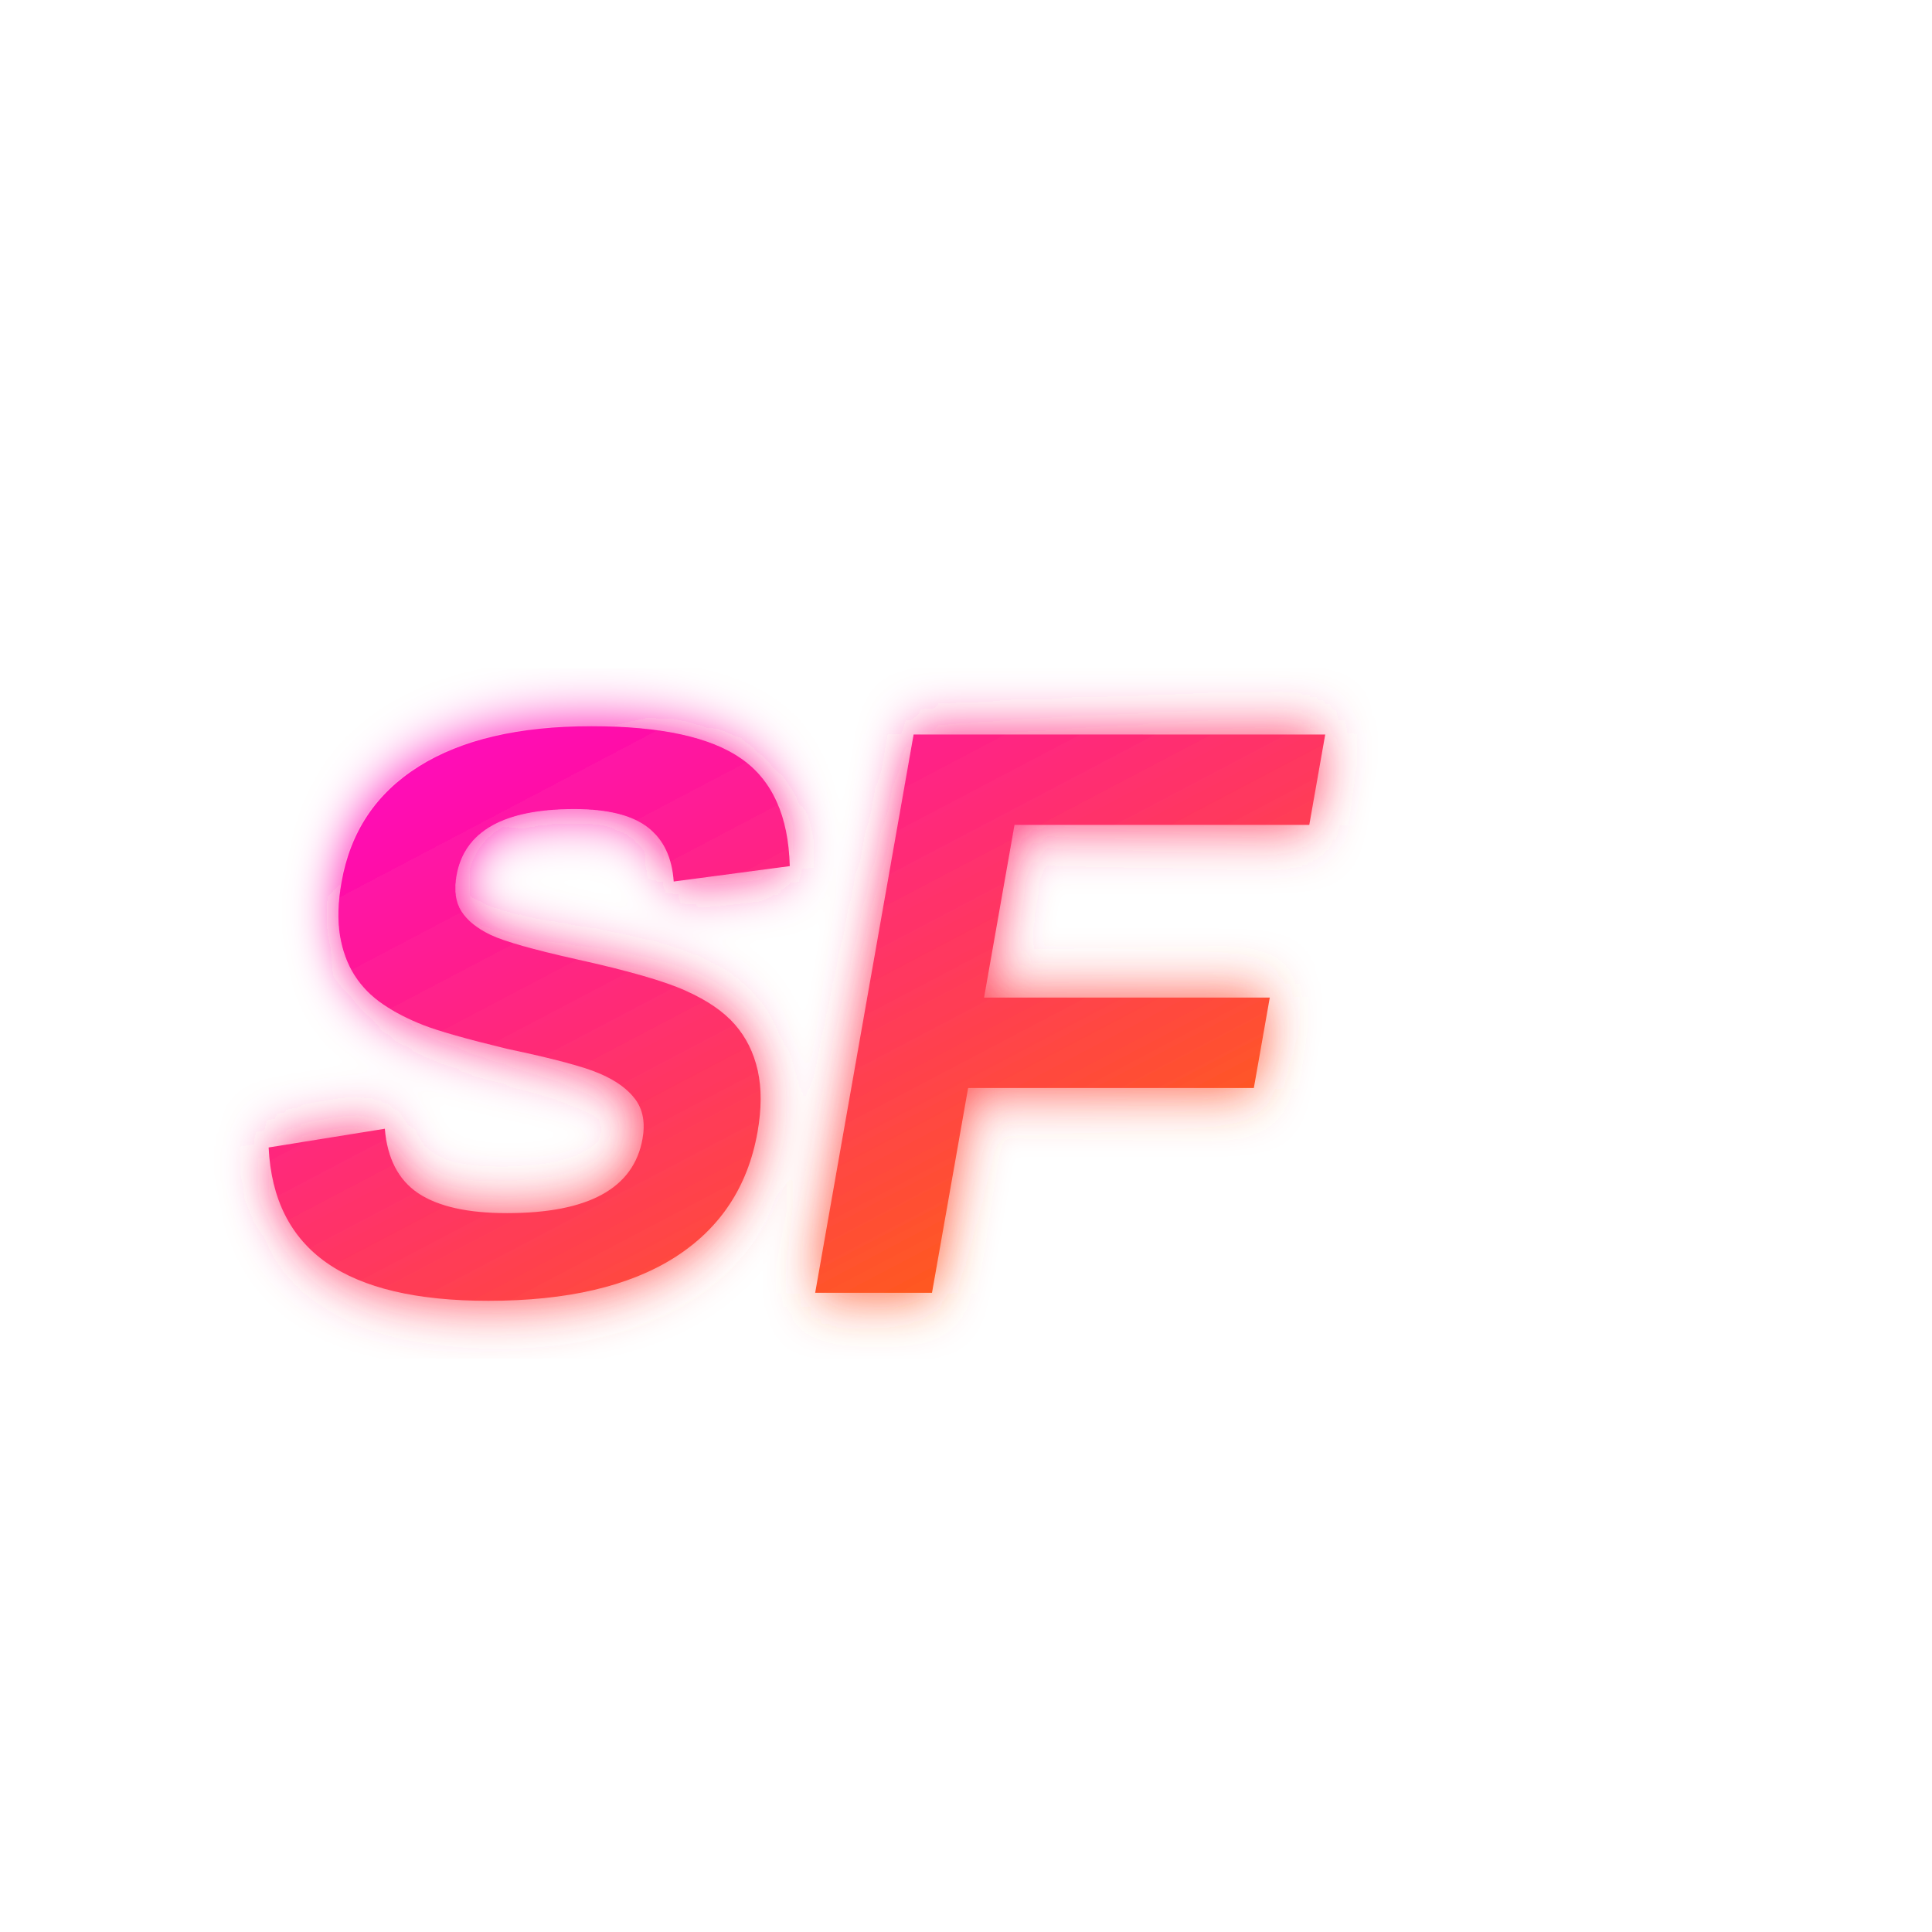
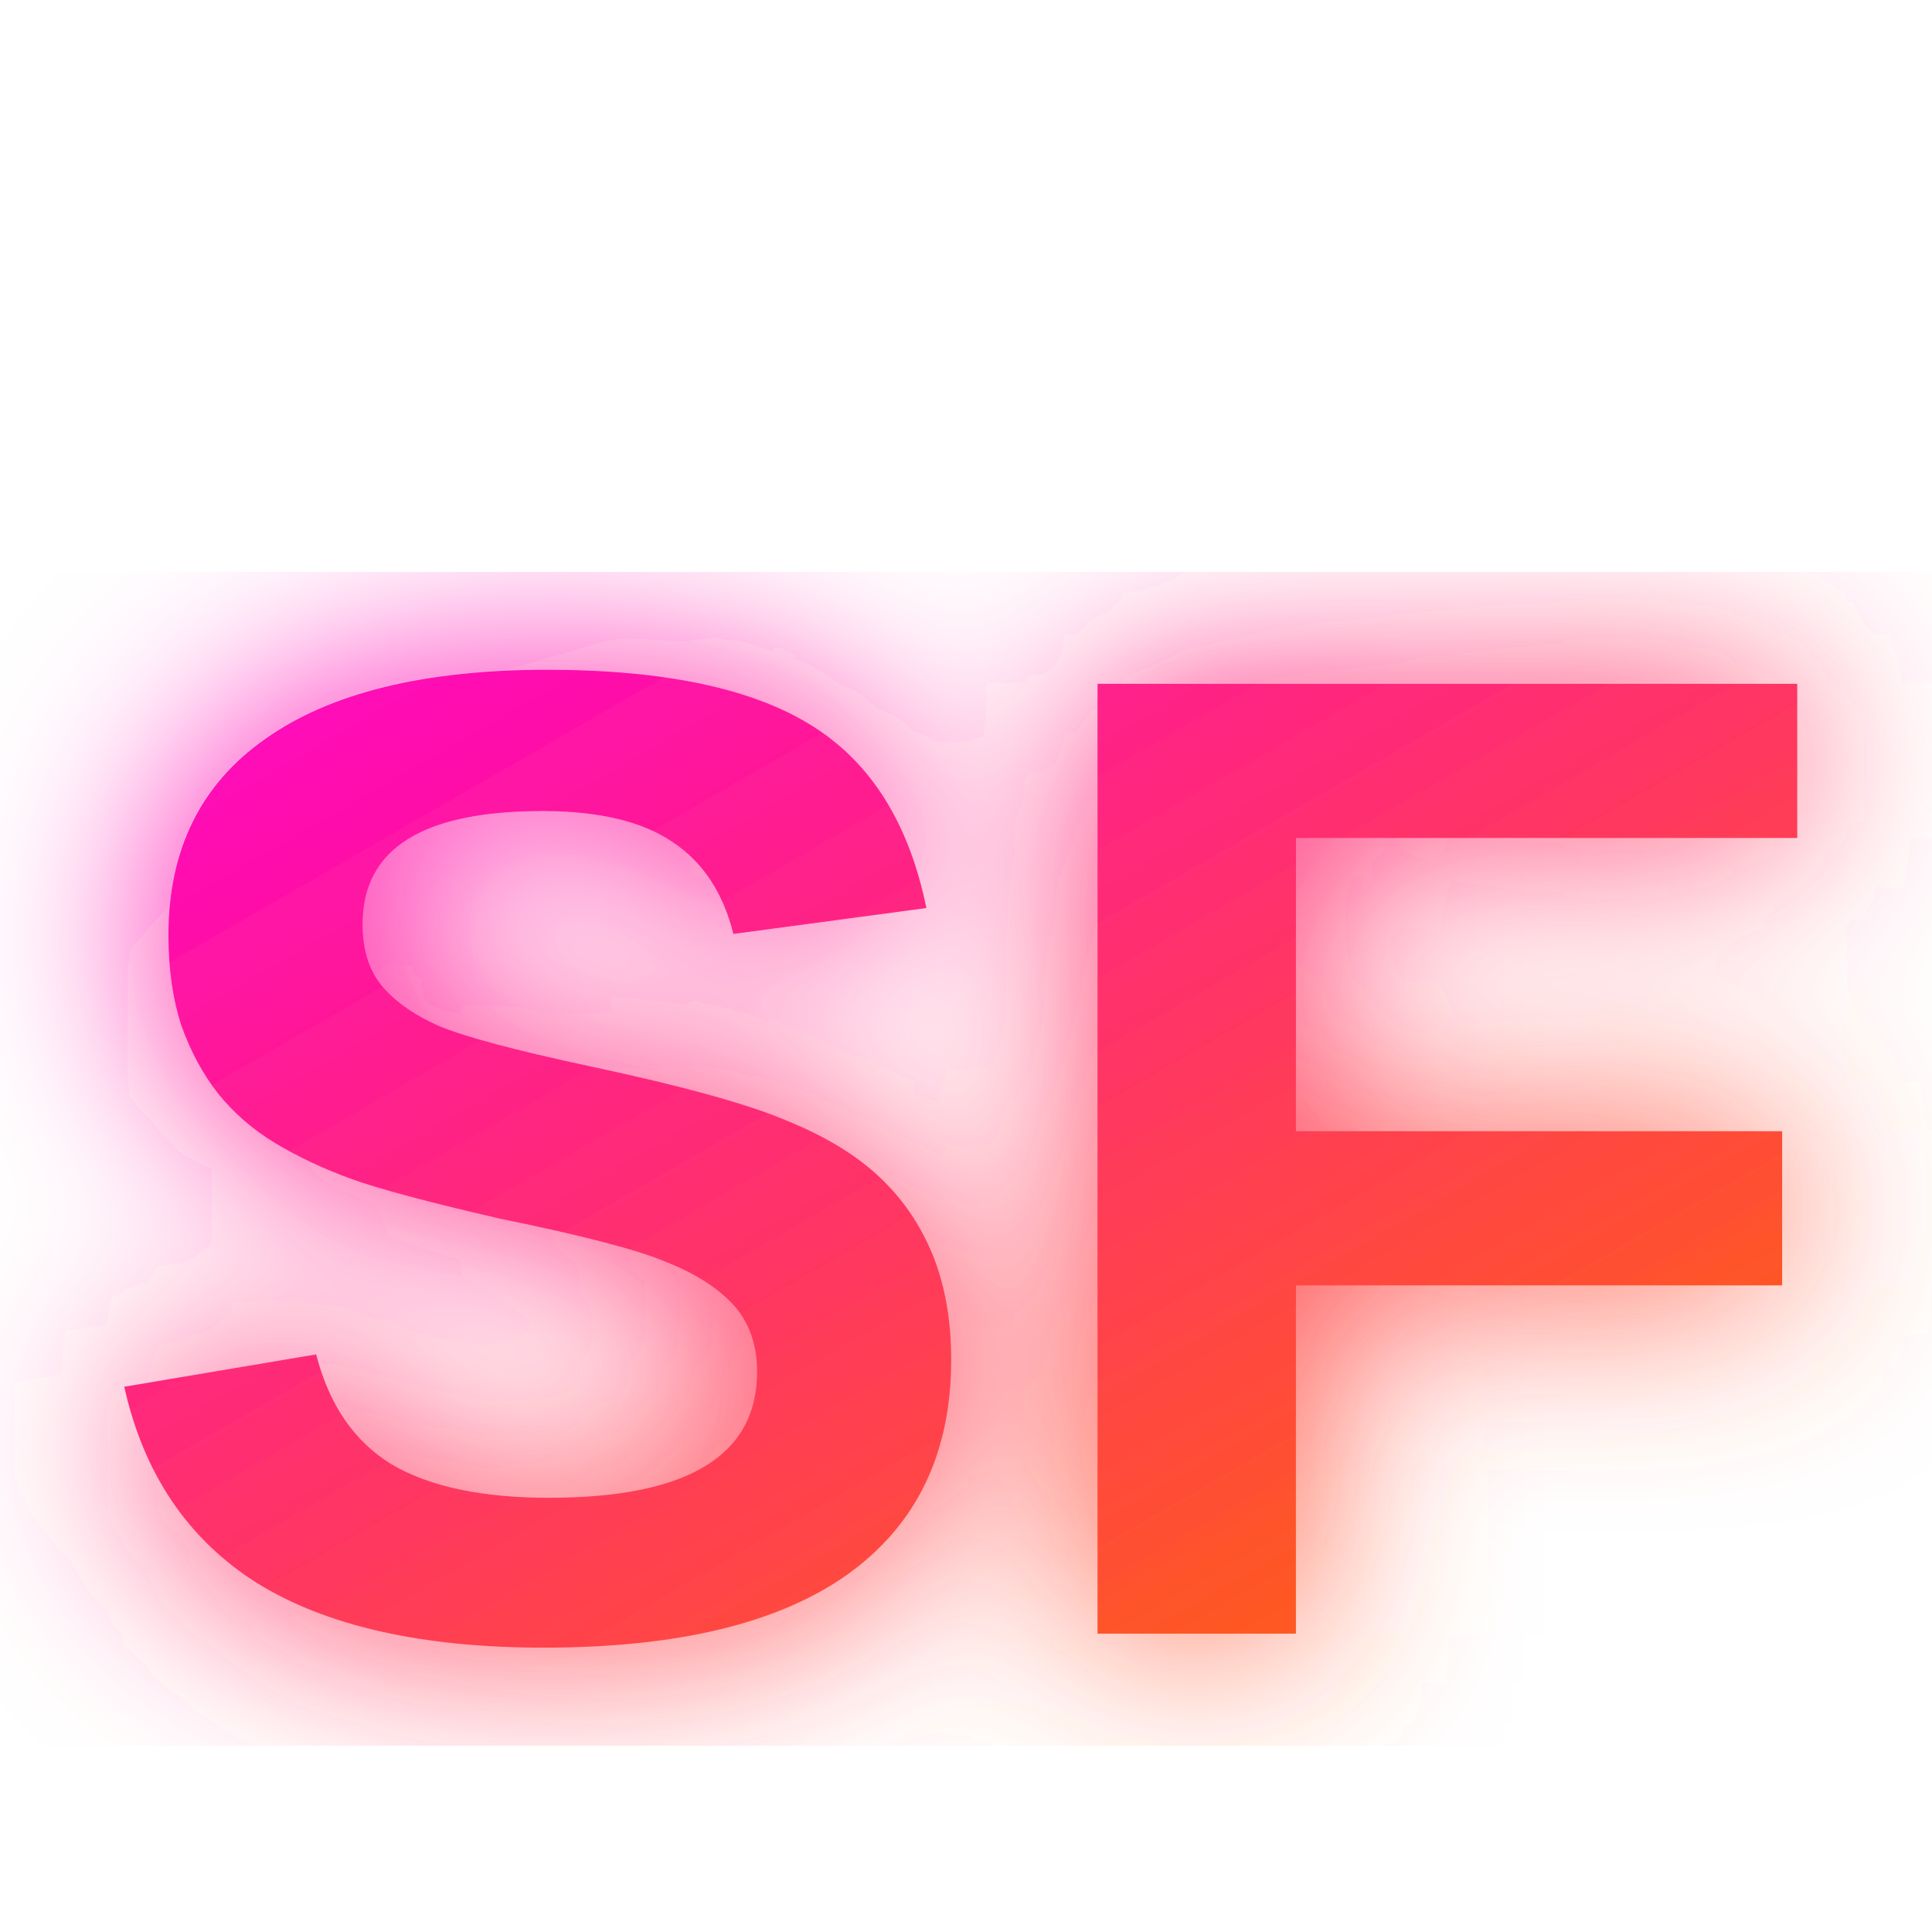
- <svg xmlns="http://www.w3.org/2000/svg" width="200" height="200" viewBox="0 0 200 200">
+ <svg xmlns="http://www.w3.org/2000/svg" width="28" height="28" viewBox="0 0 28 28">
  <defs>
    <linearGradient id="grad" x1="0" y1="0" x2="1" y2="1">
      <stop offset="0%" stop-color="#ff00c8" />
      <stop offset="100%" stop-color="#ff6a00" />
    </linearGradient>
    <filter id="glow">
-       <feGaussianBlur stdDeviation="3" result="blur" />
+       <feGaussianBlur stdDeviation="1.5" result="blur" />
      <feMerge>
        <feMergeNode in="blur" />
        <feMergeNode in="SourceGraphic" />
      </feMerge>
    </filter>
  </defs>
-   <text x="100" y="110" text-anchor="middle" dominant-baseline="middle" font-family="Arial Rounded MT Bold, Helvetica Rounded, Arial, sans-serif" font-size="84" font-weight="700" fill="url(#grad)" filter="url(#glow)" transform="skewX(-10) translate(0, 0)">
+   <text x="14" y="18" text-anchor="middle" dominant-baseline="middle" font-family="Arial, Helvetica, sans-serif" font-size="20" font-weight="900" fill="url(#grad)" filter="url(#glow)">
    SF
  </text>
</svg>
